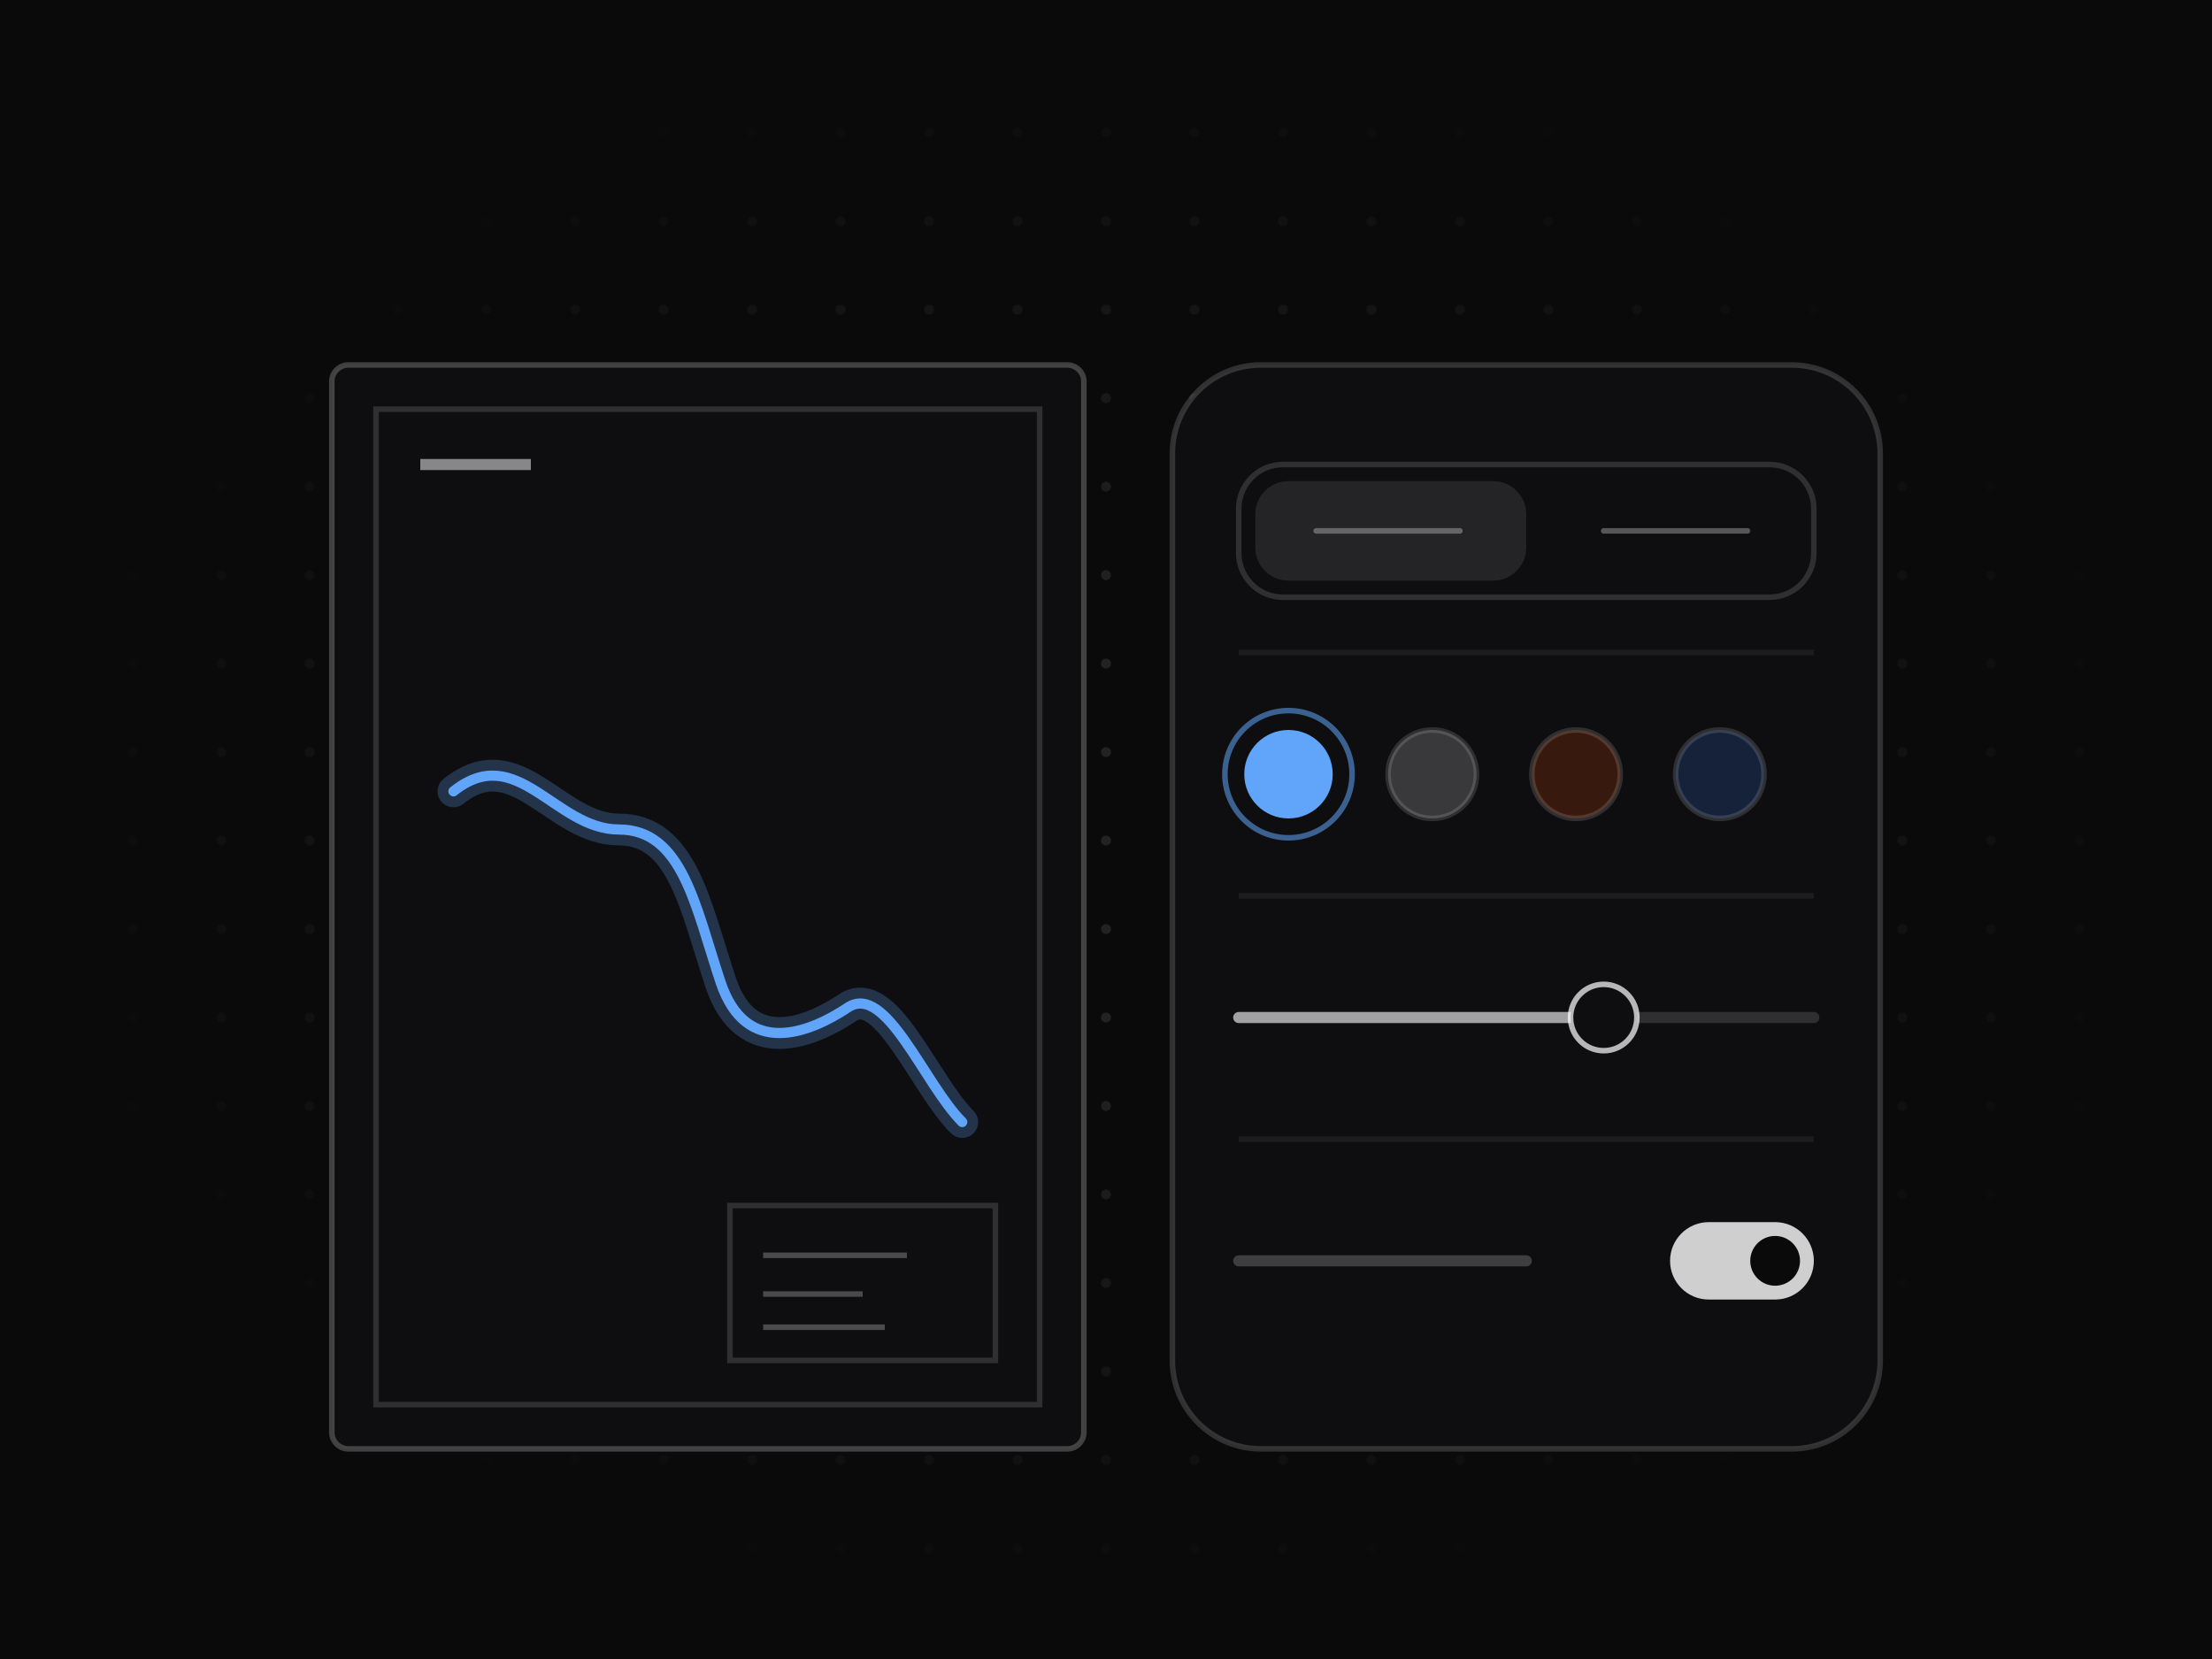
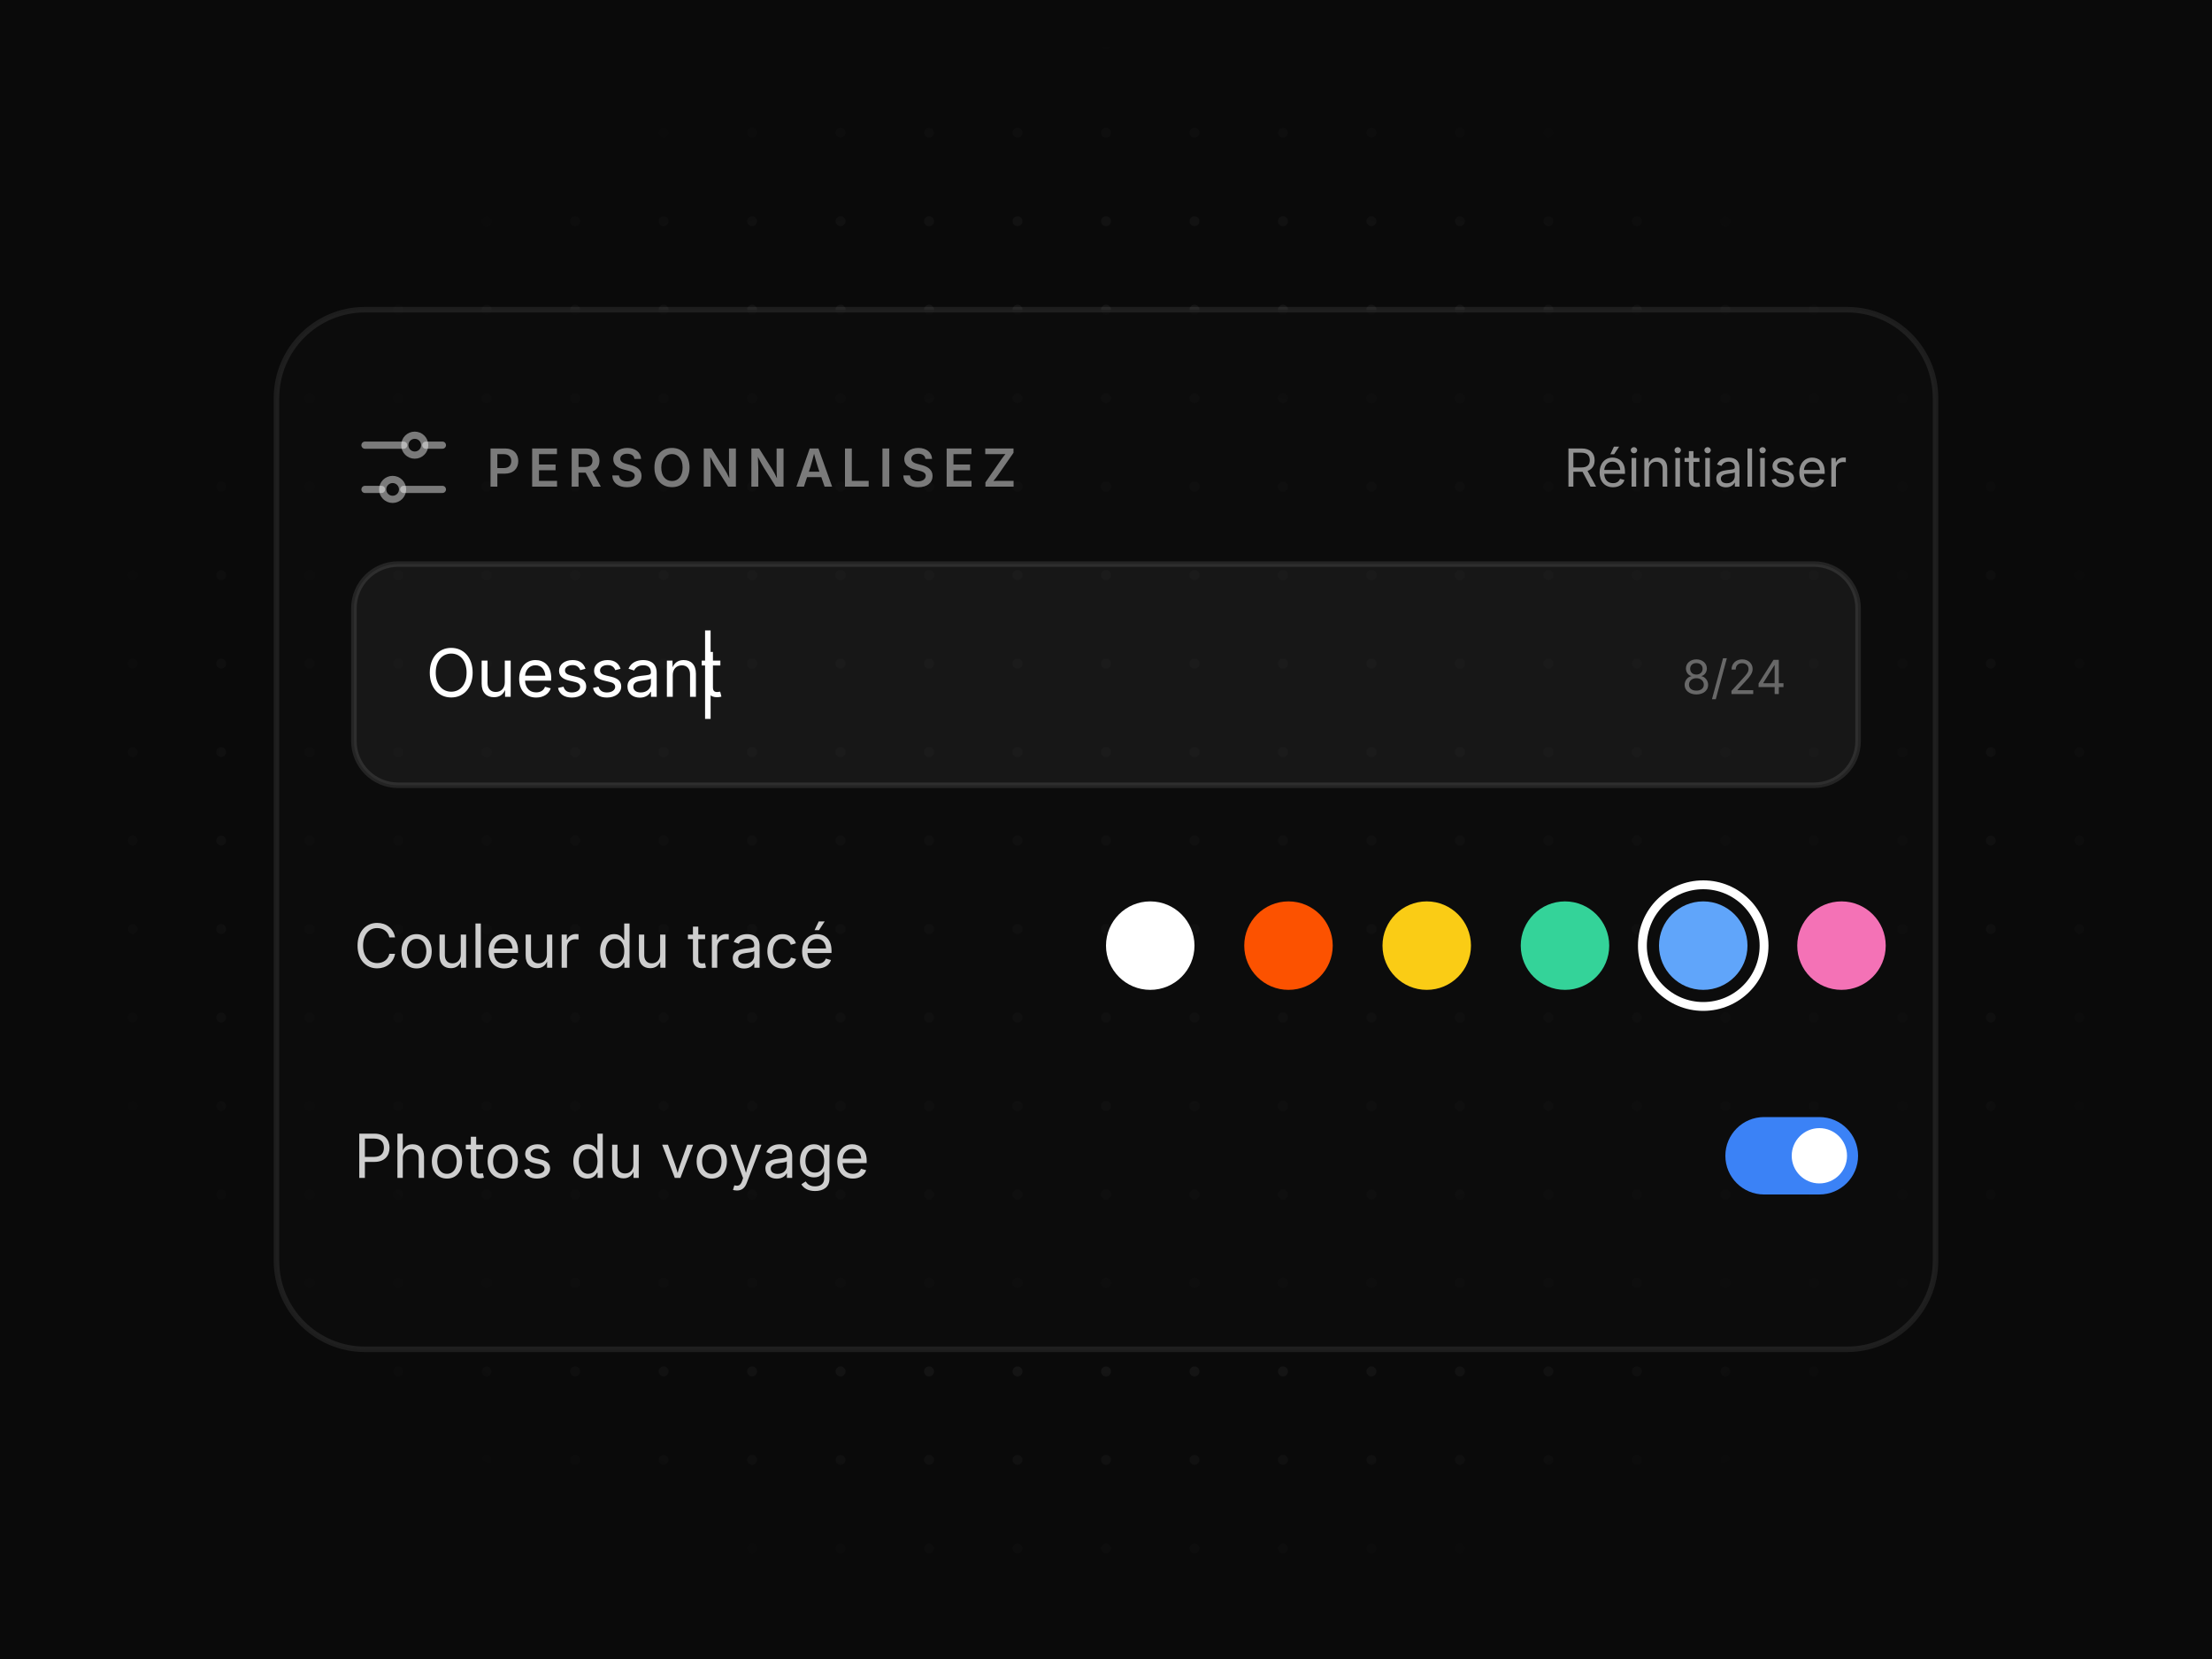
<svg xmlns="http://www.w3.org/2000/svg" width="800" height="600" viewBox="0 0 400 300" fill="none">
  <defs>
    <pattern id="points" width="16" height="16" patternUnits="userSpaceOnUse">
      <circle cx="8" cy="8" r="0.9" fill="#ffffff" fill-opacity="0.10" />
    </pattern>
    <radialGradient id="fondu" cx="50%" cy="50%" r="60%">
      <stop offset="20%" stop-color="#fff" />
      <stop offset="80%" stop-color="#fff" stop-opacity="0" />
    </radialGradient>
    <mask id="masque-points">
      <rect width="400" height="300" fill="url(#fondu)" />
    </mask>
  </defs>
  <g id="Fond">
    <rect width="400" height="300" fill="#0a0a0a" />
  </g>
  <g id="Grille-de-points" mask="url(#masque-points)">
    <rect width="400" height="300" fill="url(#points)" />
  </g>
  <g id="Illustration">
-     <rect x="60" y="66" width="136" height="196" rx="3" fill="#0e0e10" stroke="#ffffff" stroke-opacity="0.22" />
-     <rect x="68" y="74" width="120" height="180" stroke="#ffffff" stroke-opacity="0.14" />
-     <path d="M76 84 H96" stroke="#ffffff" stroke-opacity="0.5" stroke-width="2" />
-     <g transform="translate(82 104) scale(1.15)">
-       <path d="M0 34 C10 26 16 40 26 40 S38 52 42 64 S56 72 62 68 S74 80 80 86" stroke="#60a5fa" stroke-opacity="0.25" stroke-width="5" stroke-linecap="round" />
-       <path d="M0 34 C10 26 16 40 26 40 S38 52 42 64 S56 72 62 68 S74 80 80 86" stroke="#60a5fa" stroke-width="1.6" stroke-linecap="round" />
+     <rect x="50" y="56" width="300" height="188" rx="16" fill="#0e0e0e" fill-opacity="0.85" stroke="#ffffff" stroke-opacity="0.08" />
+     <g stroke="#ffffff" stroke-opacity="0.45" stroke-width="1.3" stroke-linecap="round">
+       <path d="M66 80.5 h7 M77 80.5 h3 M66 88.5 h3 M73 88.5 h7" />
+       <circle cx="75" cy="80.5" r="1.8" fill="none" />
+       <circle cx="71" cy="88.5" r="1.8" fill="none" />
    </g>
-     <rect x="132" y="218" width="48" height="28" stroke="#ffffff" stroke-opacity="0.14" />
-     <path d="M138 227 H164 M138 234 H156 M138 240 H160" stroke="#ffffff" stroke-opacity="0.25" />
-     <rect x="212" y="66" width="128" height="196" rx="16" fill="#0e0e10" stroke="#ffffff" stroke-opacity="0.16" />
-     <path d="M224 118 H328" stroke="#ffffff" stroke-opacity="0.06" />
-     <path d="M224 162 H328" stroke="#ffffff" stroke-opacity="0.06" />
-     <path d="M224 206 H328" stroke="#ffffff" stroke-opacity="0.06" />
-     <rect x="224" y="84" width="104" height="24" rx="8" stroke="#ffffff" stroke-opacity="0.14" />
-     <rect x="227" y="87" width="49" height="18" rx="6" fill="#ffffff" fill-opacity="0.09" />
-     <path d="M238 96 H264 M290 96 H316" stroke="#ffffff" stroke-opacity="0.3" stroke-linecap="round" />
-     <circle cx="233" cy="140" r="8" fill="#60a5fa" fill-opacity="1" stroke="none" />
-     <circle cx="259" cy="140" r="8" fill="#ffffff" fill-opacity="0.18" stroke="#ffffff" stroke-opacity="0.14" />
-     <circle cx="285" cy="140" r="8" fill="#fc5200" fill-opacity="0.18" stroke="#ffffff" stroke-opacity="0.14" />
-     <circle cx="311" cy="140" r="8" fill="#3b82f6" fill-opacity="0.18" stroke="#ffffff" stroke-opacity="0.14" />
-     <circle cx="233" cy="140" r="11.5" stroke="#60a5fa" stroke-opacity="0.55" />
-     <path d="M224 184 H328" stroke="#ffffff" stroke-opacity="0.14" stroke-width="2" stroke-linecap="round" />
-     <path d="M224 184 H290" stroke="#ffffff" stroke-opacity="0.55" stroke-width="2" stroke-linecap="round" />
-     <circle cx="290" cy="184" r="6" fill="#0e0e10" stroke="#ffffff" stroke-opacity="0.7" />
-     <path d="M224 228 H276" stroke="#ffffff" stroke-opacity="0.2" stroke-width="2" stroke-linecap="round" />
-     <rect x="302" y="221" width="26" height="14" rx="7" fill="#ffffff" fill-opacity="0.8" />
-     <circle cx="321" cy="228" r="4.5" fill="#0a0a0a" />
+     <text x="88" y="88" font-size="9.5" font-weight="600" letter-spacing="1.4" fill="#ffffff" fill-opacity="0.45" style="font-family: Inter, sans-serif;">PERSONNALISEZ</text>
+     <text x="334" y="88" text-anchor="end" font-size="9.5" fill="#ffffff" fill-opacity="0.55" style="font-family: Inter, sans-serif;">Réinitialiser</text>
+     <rect x="64" y="102" width="272" height="40" rx="8" fill="#ffffff" fill-opacity="0.05" stroke="#ffffff" stroke-opacity="0.10" />
+     <text x="77" y="126" font-size="12" fill="#fff" style="font-family: Inter, sans-serif;">Ouessant</text>
+     <path d="M128 114 v16" stroke="#fff" stroke-width="1" />
+     <text x="323" y="125.5" text-anchor="end" font-size="8.5" fill="#ffffff" fill-opacity="0.35" style="font-family: Inter, sans-serif;">8/24</text>
+     <text x="64" y="175" font-size="11" fill="#ffffff" fill-opacity="0.8" style="font-family: Inter, sans-serif;">Couleur du tracé</text>
+     <g>
+       <circle cx="208" cy="171" r="8" fill="#ffffff" />
+     </g>
+     <g>
+       <circle cx="233" cy="171" r="8" fill="#fc5200" />
+     </g>
+     <g>
+       <circle cx="258" cy="171" r="8" fill="#facc15" />
+     </g>
+     <g>
+       <circle cx="283" cy="171" r="8" fill="#34d399" />
+     </g>
+     <g>
+       <circle cx="308" cy="171" r="8" fill="#60a5fa" />
+       <circle cx="308" cy="171" r="11" stroke="#fff" stroke-width="1.6" />
+     </g>
+     <g>
+       <circle cx="333" cy="171" r="8" fill="#f472b6" />
+     </g>
+     <text x="64" y="213" font-size="11" fill="#ffffff" fill-opacity="0.8" style="font-family: Inter, sans-serif;">Photos du voyage</text>
+     <rect x="312" y="202" width="24" height="14" rx="7" fill="#3b82f6" />
+     <circle cx="329" cy="209" r="5" fill="#fff" />
  </g>
</svg>
